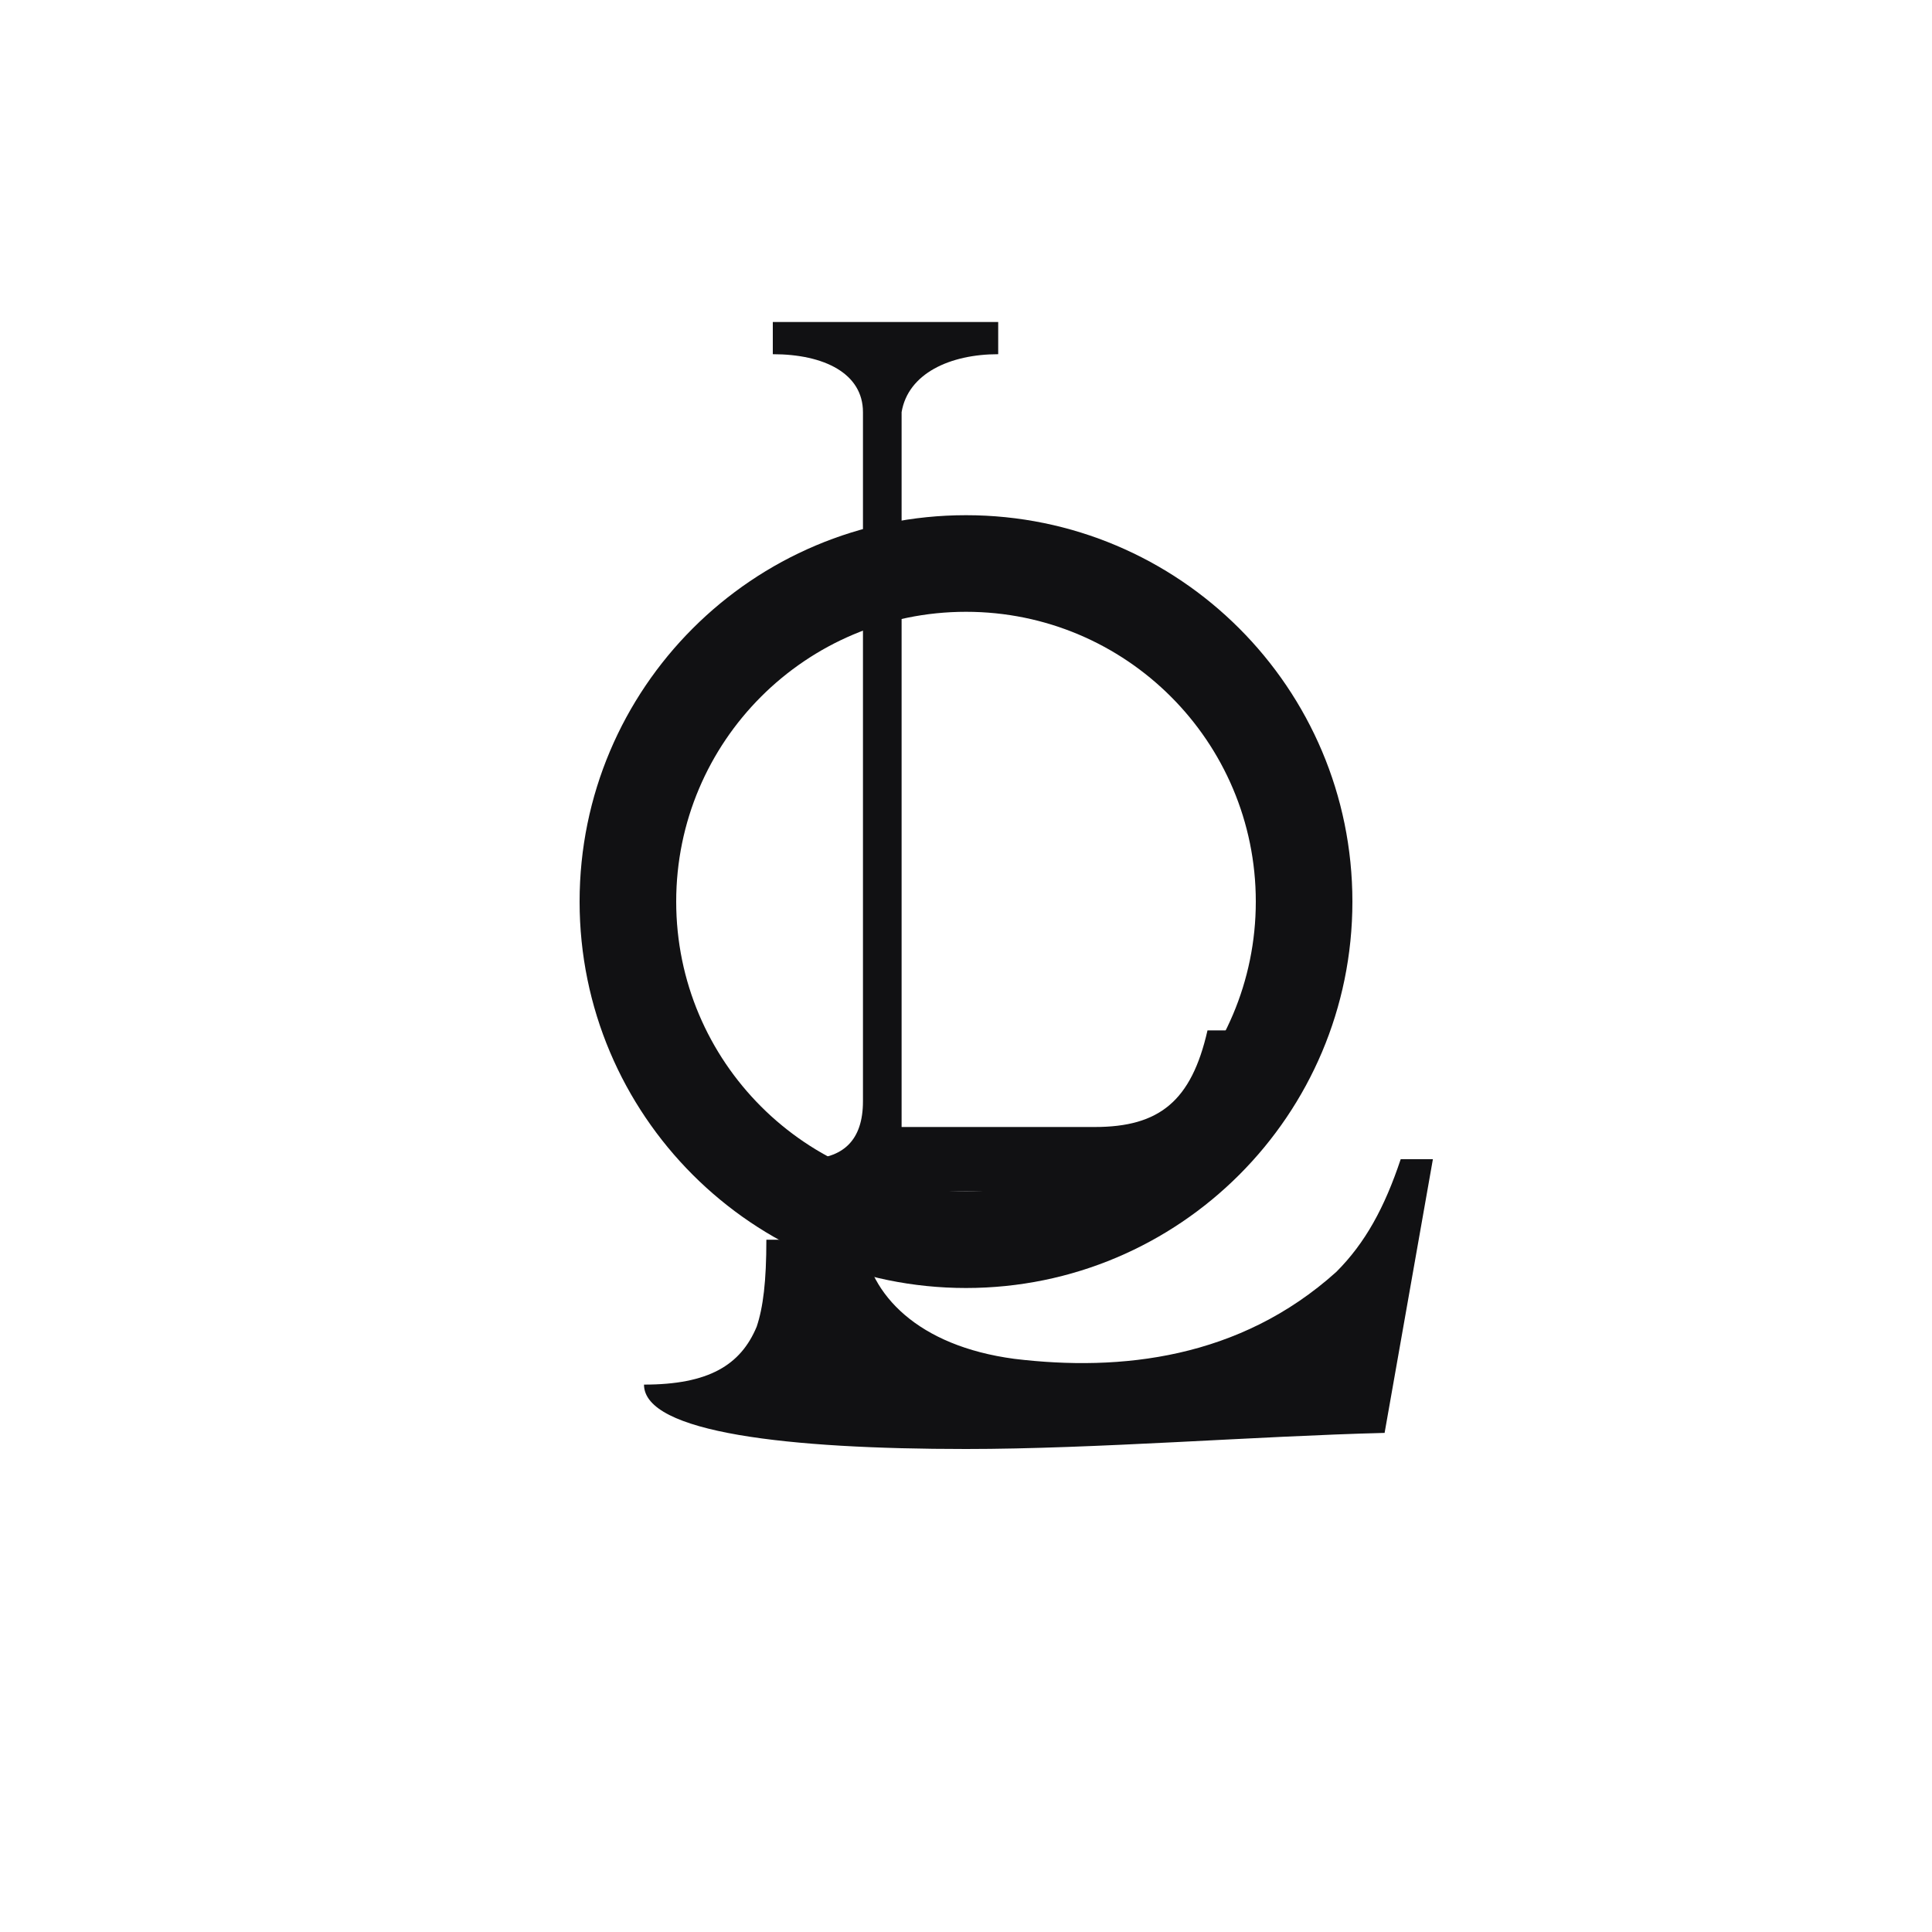
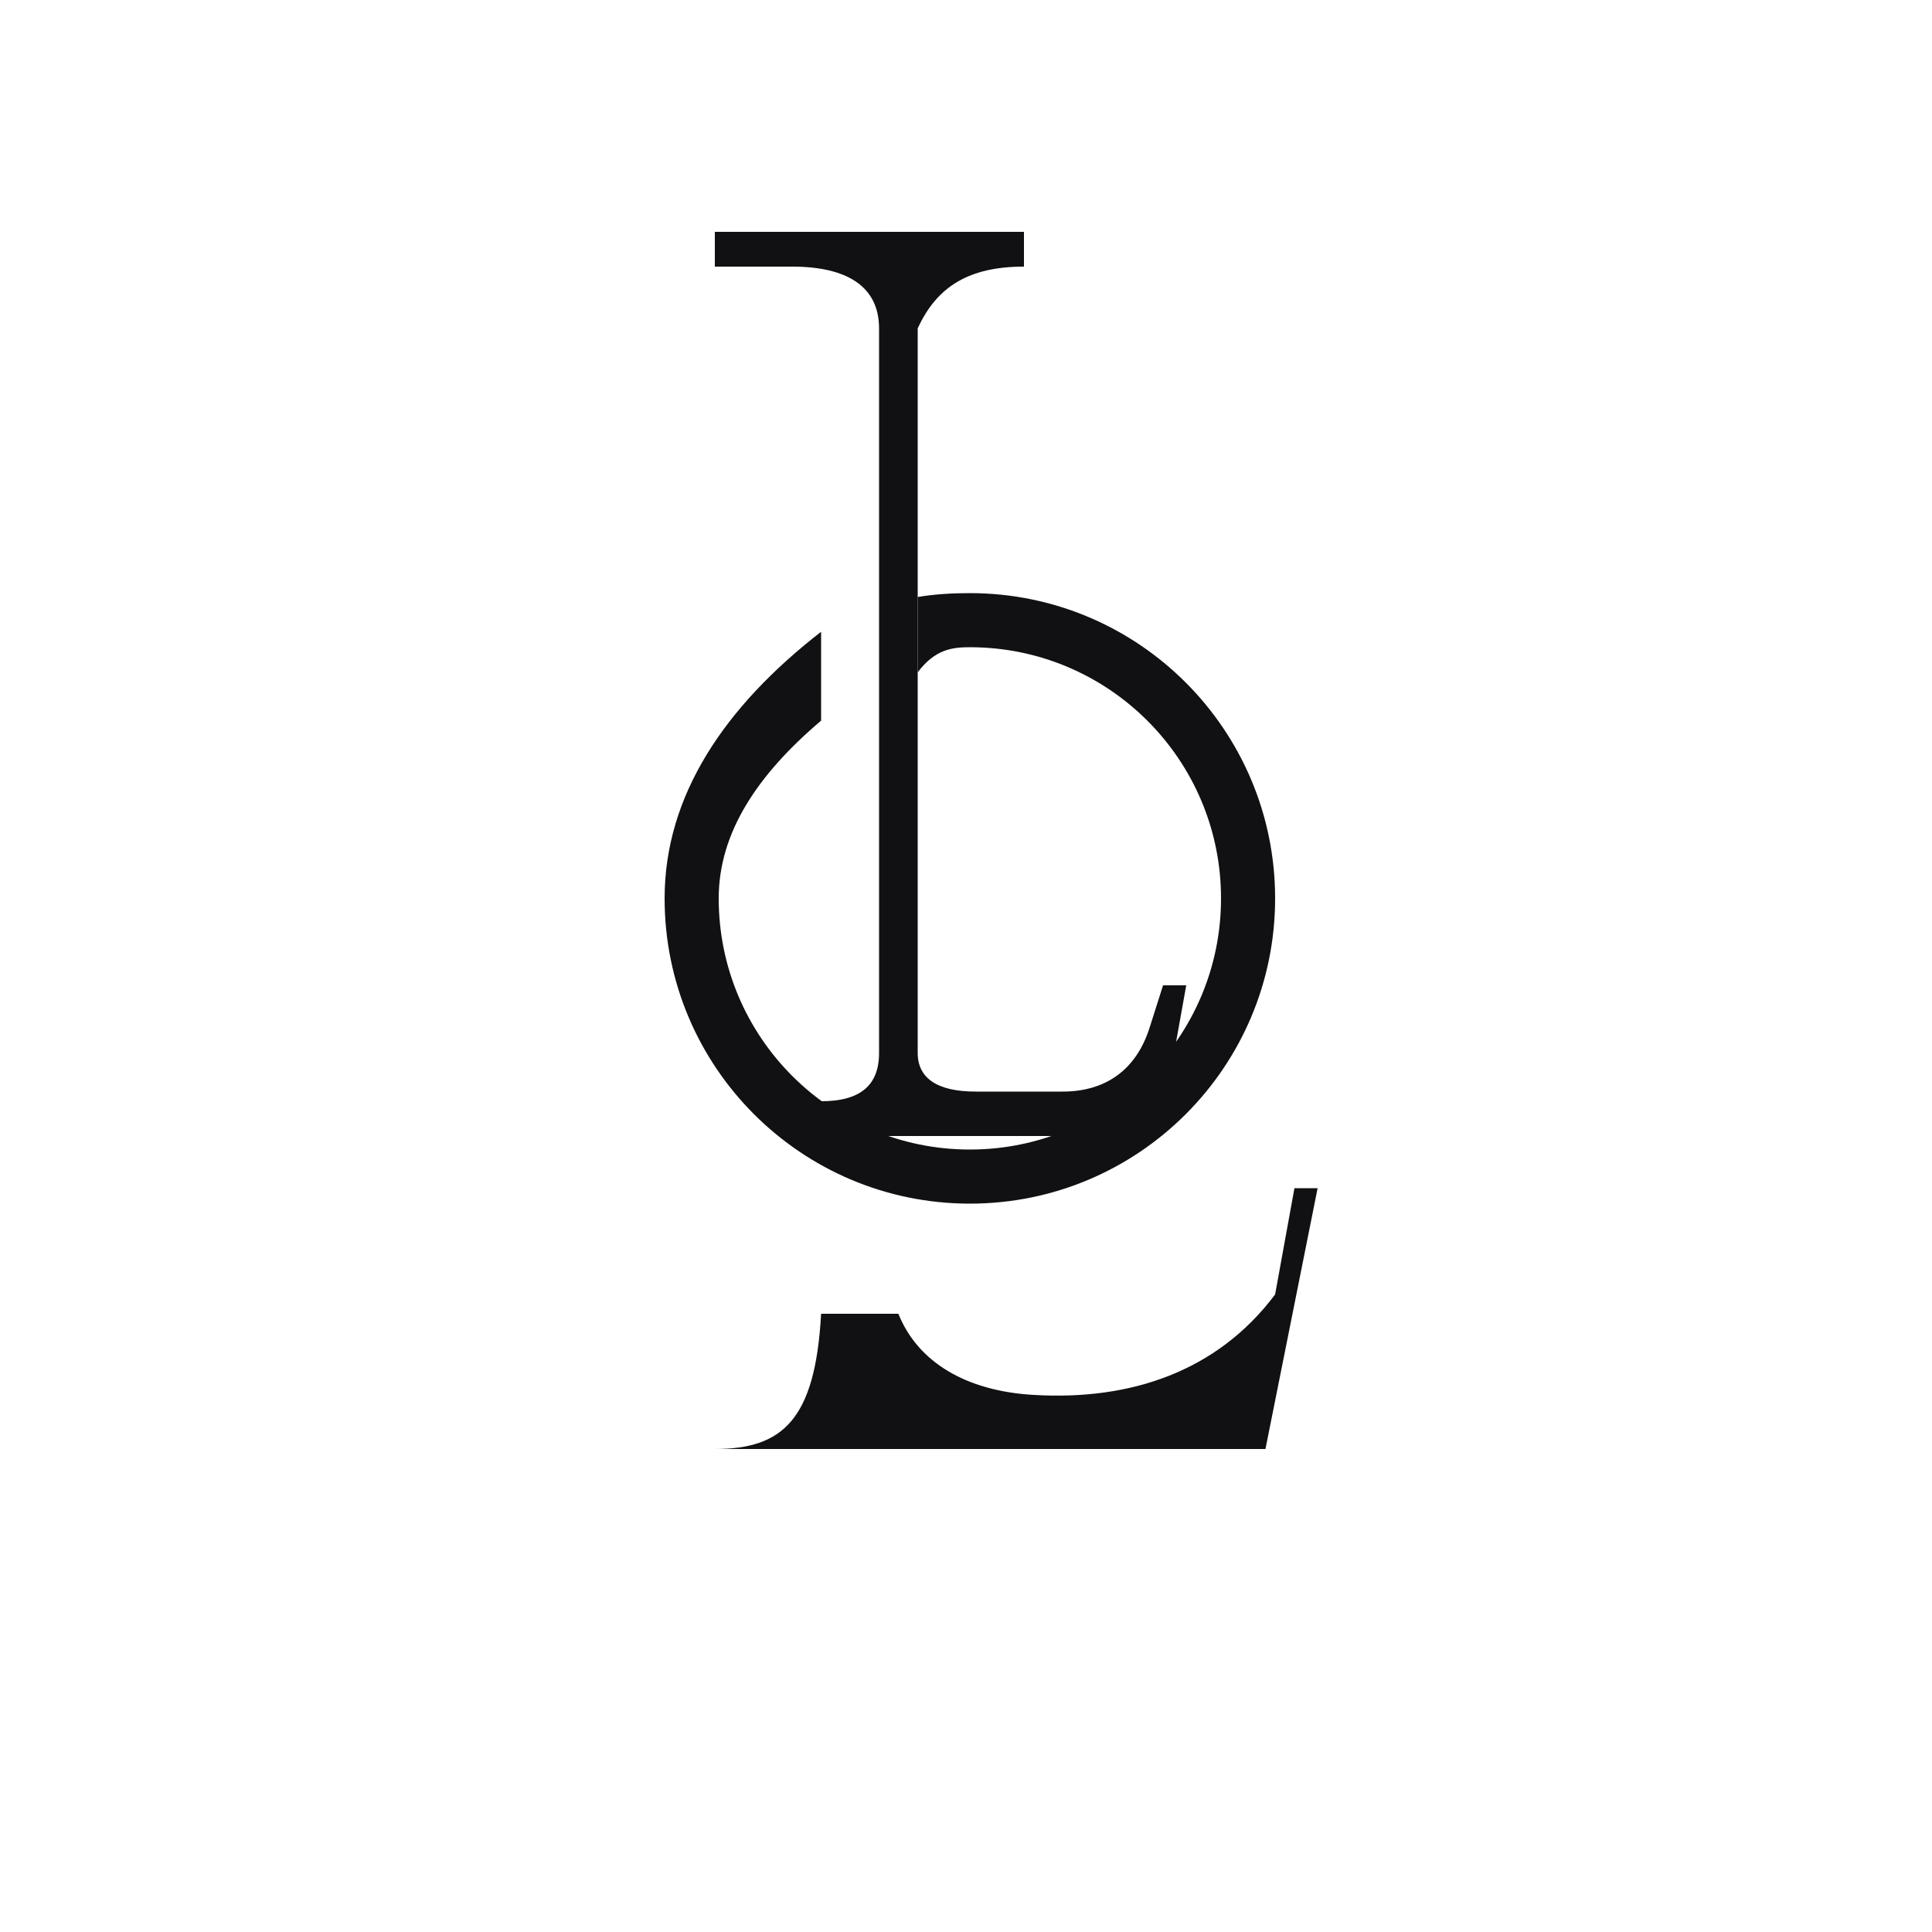
- <svg xmlns="http://www.w3.org/2000/svg" viewBox="0 0 600 600" fill="none">
-   <g fill="#111113">
-     <path fill-rule="evenodd" clip-rule="evenodd" d="M 300 160 C 366.27 160 420 213.73 420 280 C 420 346.27 366.27 400 300 400 C 233.73 400 180 346.27 180 280 C 180 213.73 233.73 160 300 160 Z M 300 190 C 349.71 190 390 230.29 390 280 C 390 329.71 349.71 370 300 370 C 250.29 370 210 329.71 210 280 C 210 230.29 250.29 190 300 190 Z" />
-     <path d="M 200 100 H 310 V 110 C 295 110 282 116 280 128 V 350 H 340 C 360 350 370 342 375 320 H 385 L 372 370 H 250 V 360 C 262 360 268 354 268 342 V 128 C 268 116 256 110 240 110 V 100 H 200 Z" />
-     <path d="M 200 430 C 220 430 230 424 235 412 C 237 406 238 398 238 385 H 268 C 270 402 285 418 315 422 C 348 426 385 422 415 395 C 424 386 430 375 435 360 H 445 L 430 445 C 390 446 340 450 300 450 C 245 450 200 445 200 430 Z" />
+ <svg xmlns="http://www.w3.org/2000/svg" viewBox="0 0 1000 1000" fill="none">
+   <g fill="#111113" fill-rule="evenodd" clip-rule="evenodd">
+     <path d="M 370 120 H 530 V 138 C 502 138 485 148 475 170 V 545 C 475 558 485 565 505 565 H 550 C 572 565 588 554 595 532 L 602 510 H 614 L 600 588 H 425 V 570 C 445 570 455 562 455 545 V 170 C 455 148 438 138 410 138 H 370 V 120 Z" />
+     <path d="M 475 309 C 484 307.5 493 307 502 307 C 589.26 307 660 377.74 660 465 C 660 552.26 589.26 623 502 623 C 414.74 623 344 552.26 344 465 C 344 411.8 375 365.8 425 327 L 425 373 C 392 401 372 431 372 465 C 372 536.8 430.2 595 502 595 C 573.8 595 632 536.8 632 465 C 632 393.2 573.8 335 502 335 C 493 335 484 336 475 348 Z" />
+     <path d="M 370 750 C 405 750 422 735 425 680 H 465 C 475 705 500 720 535 722 C 585 725 630 710 660 670 L 670 615 H 682 L 655 750 H 370 Z" />
  </g>
</svg>
